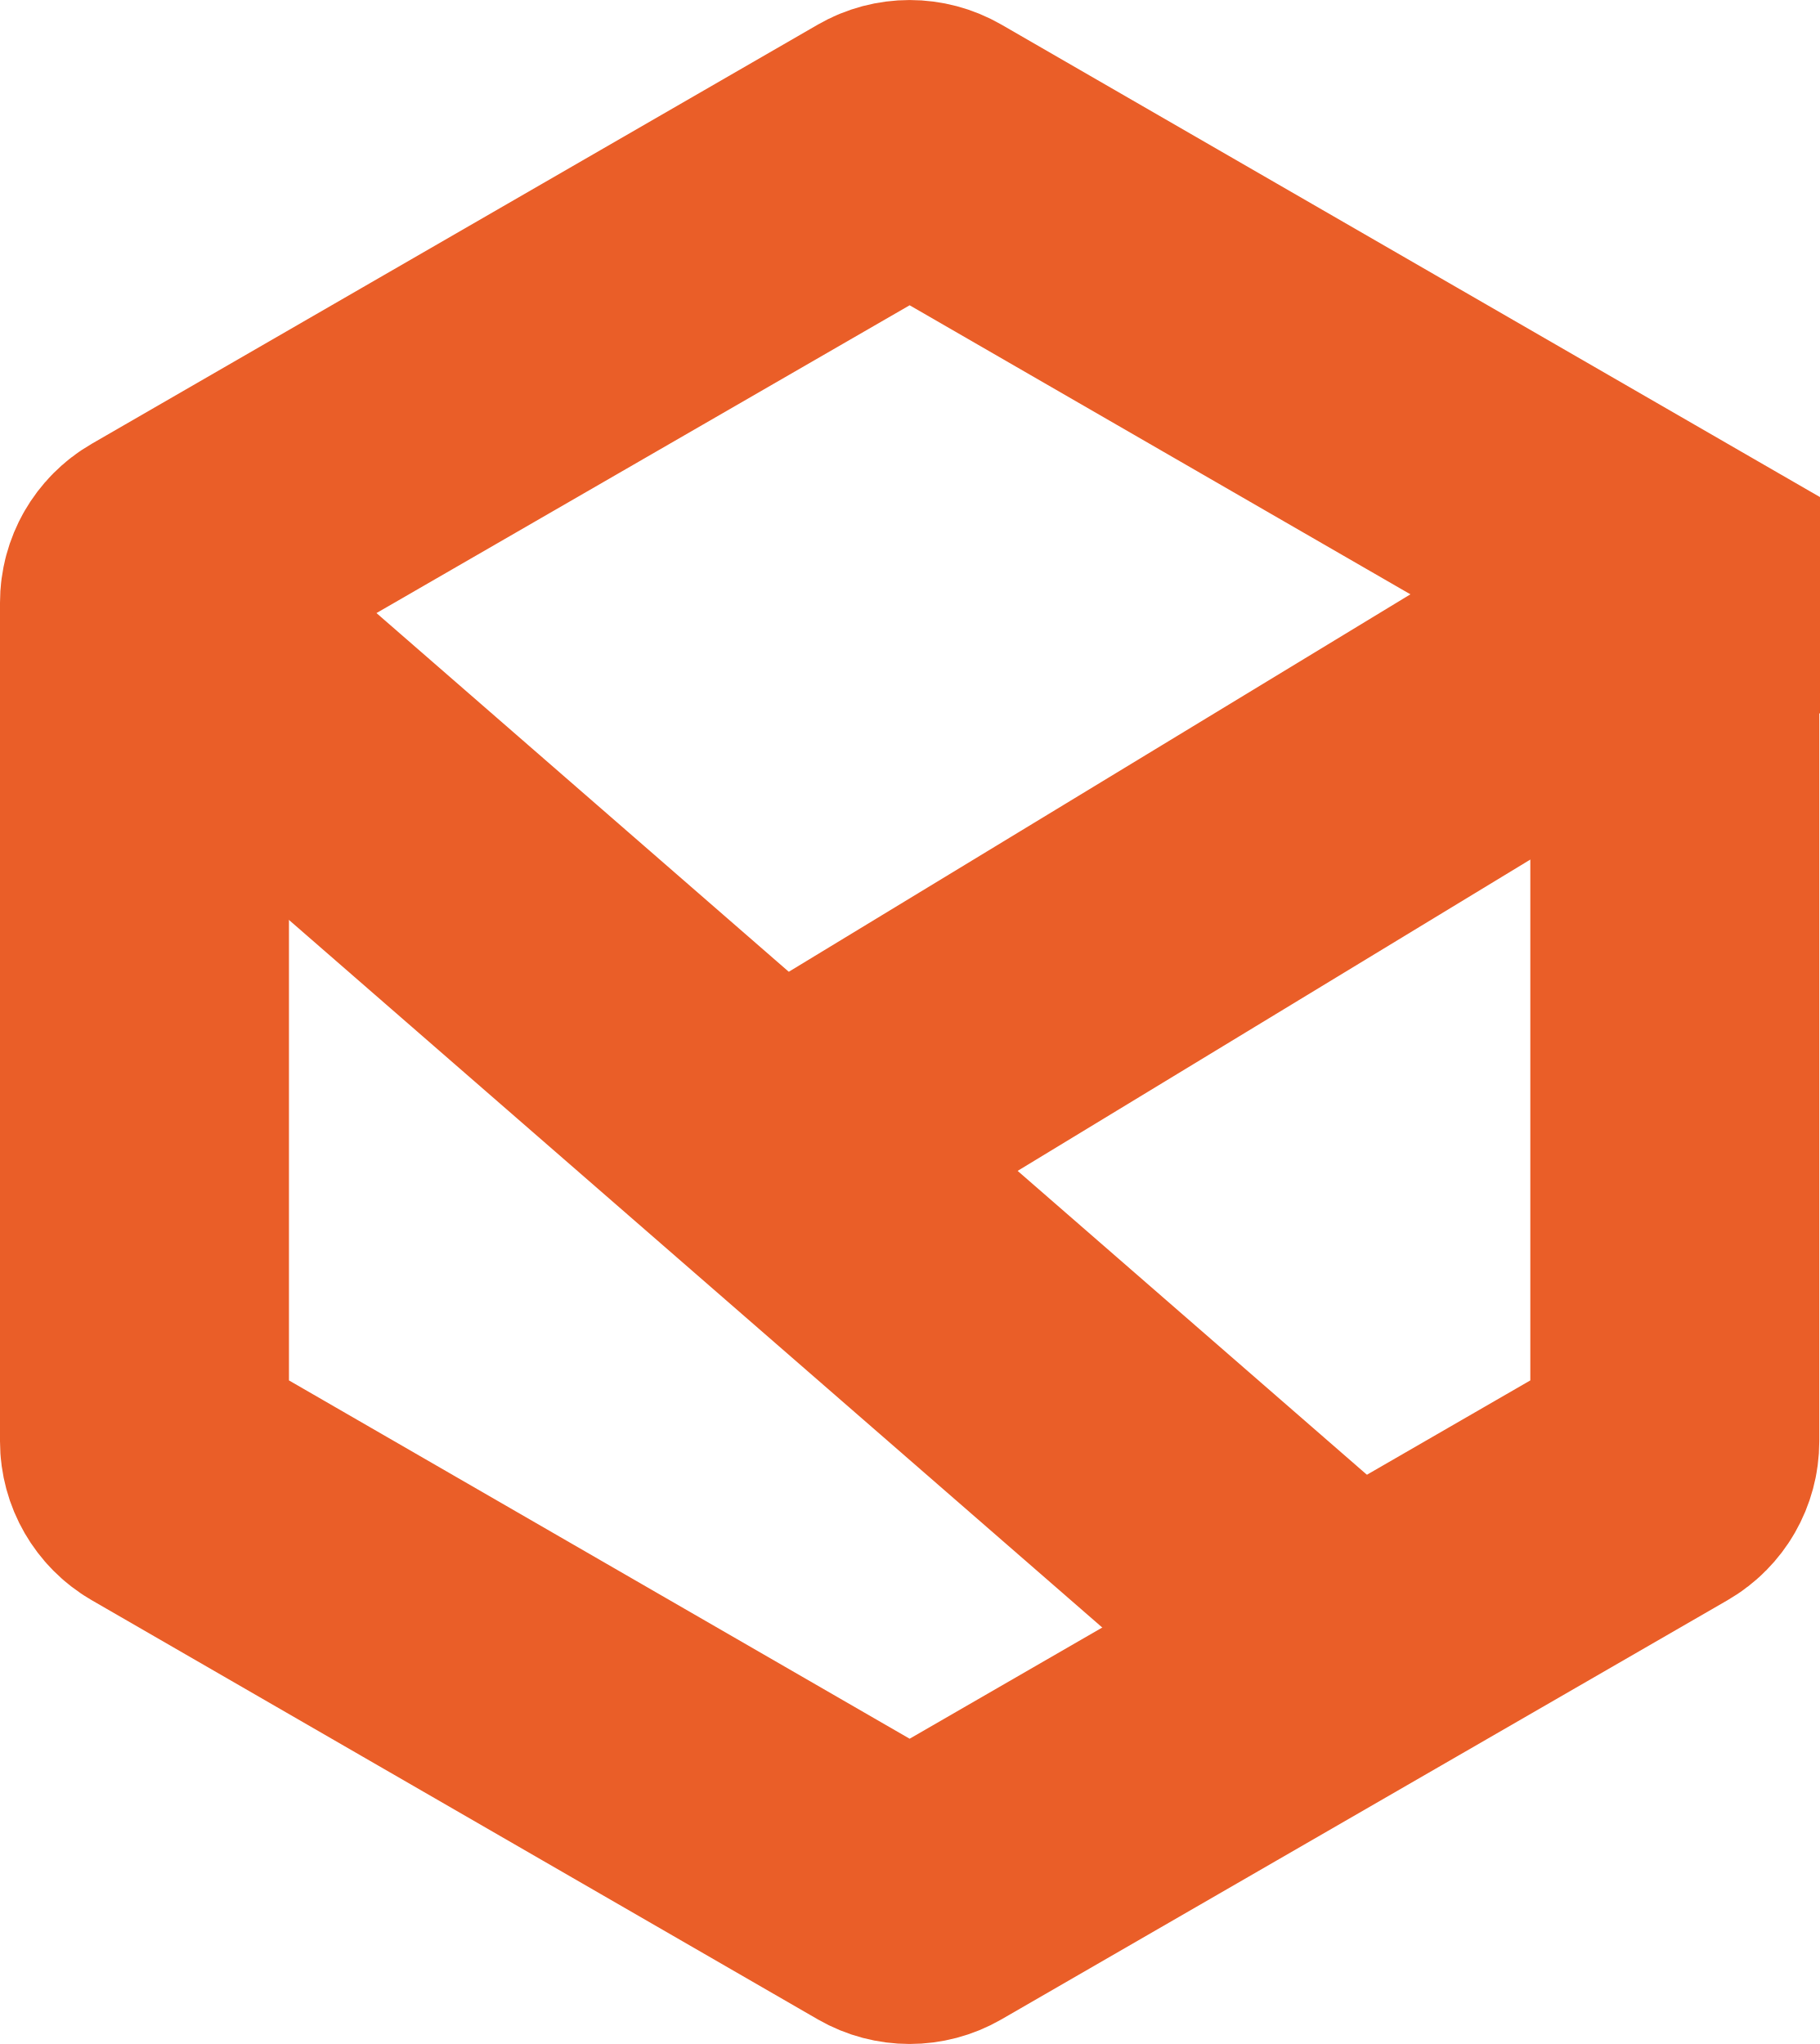
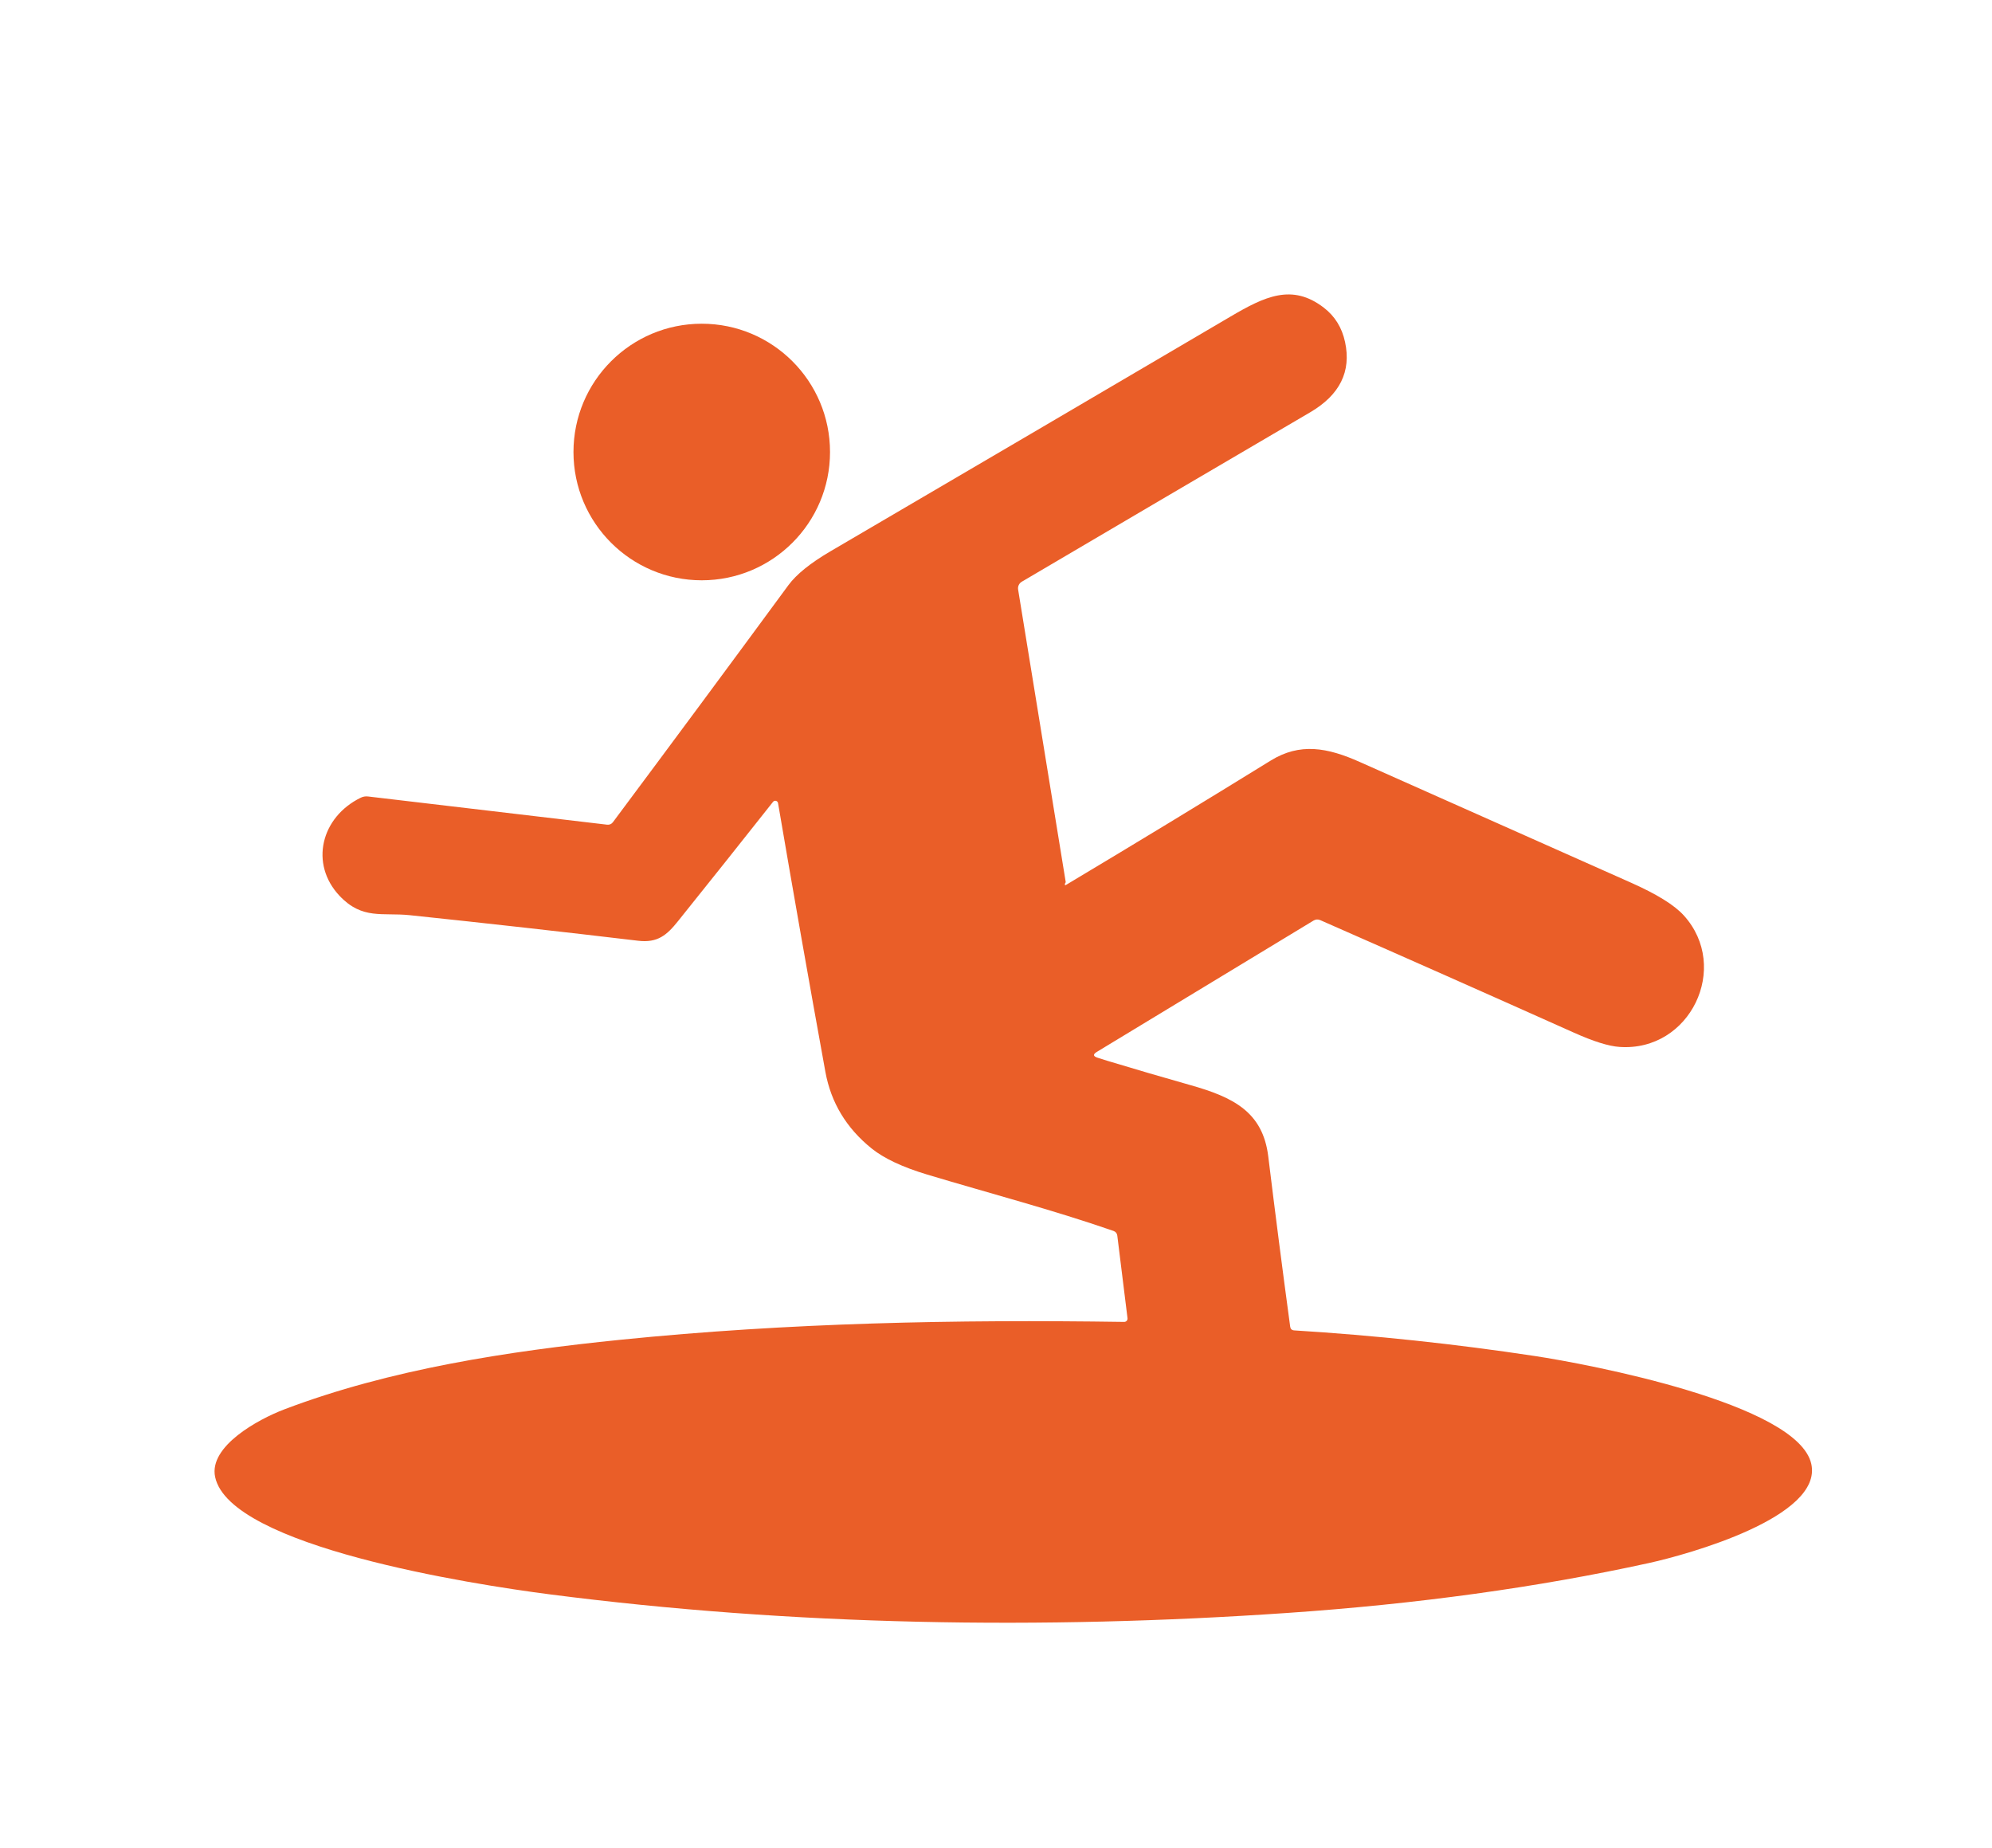
- <svg xmlns="http://www.w3.org/2000/svg" id="Layer_1" data-name="Layer 1" viewBox="0 0 170 190.99">
-   <path d="m154.68,53.16L86.82,13.99c-1.13-.65-2.52-.65-3.65,0L15.32,53.16c-1.13.65-1.82,1.86-1.82,3.16v78.35c0,1.3.7,2.51,1.82,3.16l67.85,39.17c1.13.65,2.52.65,3.65,0l67.85-39.17c1.13-.65,1.82-1.86,1.82-3.16V56.32c0-1.3-.7-2.51-1.82-3.16Z" style="fill: none; stroke: #ea5e28; stroke-miterlimit: 10; stroke-width: 27px;" />
-   <line x1="13.5" y1="56.32" x2="126.13" y2="154.31" style="fill: none; stroke: #ea5e28; stroke-miterlimit: 10; stroke-width: 27px;" />
-   <line x1="156.5" y1="56.32" x2="72.28" y2="107.46" style="fill: none; stroke: #ea5e28; stroke-miterlimit: 10; stroke-width: 27px;" />
+ <svg xmlns="http://www.w3.org/2000/svg" version="1.1" viewBox="0.00 0.00 289.00 268.00">
+   <path fill="#ea5e28" d="   M 154.64 128.38   Q 169.55 119.47 184.34 110.34   C 188.59 107.71 192.57 108.43 197.29 110.54   Q 216.97 119.29 236.64 128.05   Q 242.26 130.55 244.29 132.80   C 251.09 140.31 245.22 152.59 234.96 151.87   Q 232.59 151.71 228.32 149.79   Q 209.96 141.57 191.55 133.48   Q 191.05 133.26 190.57 133.54   L 159.13 152.59   Q 158.26 153.12 159.22 153.43   Q 159.60 153.56 160.71 153.90   Q 166.67 155.70 172.67 157.40   C 178.88 159.15 183.21 161.27 184.00 167.76   Q 185.51 180.11 187.18 192.45   Q 187.25 192.96 187.76 192.99   Q 205.33 194.08 222.69 196.71   C 230.28 197.86 260.81 203.59 262.78 212.35   C 264.51 220.06 244.87 225.50 239.22 226.74   Q 215.01 232.04 186.75 233.98   C 151.25 236.42 115.05 235.84 79.75 231.28   C 68.50 229.83 33.34 224.36 31.21 214.25   C 30.27 209.79 37.50 205.87 41.24 204.45   C 56.58 198.62 73.77 196.00 90.03 194.35   C 114.44 191.88 138.58 191.40 163.09 191.76   A 0.48 0.48 0.0 0 0 163.58 191.22   L 162.10 179.26   Q 162.04 178.74 161.54 178.56   C 152.69 175.49 143.51 173.09 134.53 170.39   Q 129.14 168.77 126.43 166.58   Q 120.97 162.17 119.75 155.50   Q 116.20 135.97 112.88 116.51   A 0.41 0.41 0.0 0 0 112.15 116.32   Q 105.34 124.94 98.37 133.62   C 96.75 135.65 95.41 136.80 92.60 136.47   Q 76.03 134.50 59.45 132.76   C 55.48 132.35 52.57 133.45 49.27 129.96   C 44.87 125.30 46.59 118.52 52.33 115.72   Q 52.84 115.47 53.41 115.54   L 88.07 119.63   Q 88.61 119.69 88.93 119.26   Q 101.73 102.10 114.38 84.89   Q 116.12 82.53 120.47 79.98   Q 149.51 62.98 178.51 45.93   C 183.48 43.01 187.46 41.08 192.07 44.64   Q 194.47 46.49 195.14 49.61   Q 196.53 56.03 190.08 59.81   Q 169.18 72.05 148.25 84.38   A 1.12 1.11 -20.0 0 0 147.71 85.53   L 154.61 127.92   Q 154.63 128.00 154.57 128.06   Q 154.48 128.18 154.49 128.30   Q 154.50 128.46 154.64 128.38   Z" />
+   <circle fill="#ea5e28" cx="101.81" cy="65.57" r="18.61" />
</svg>
